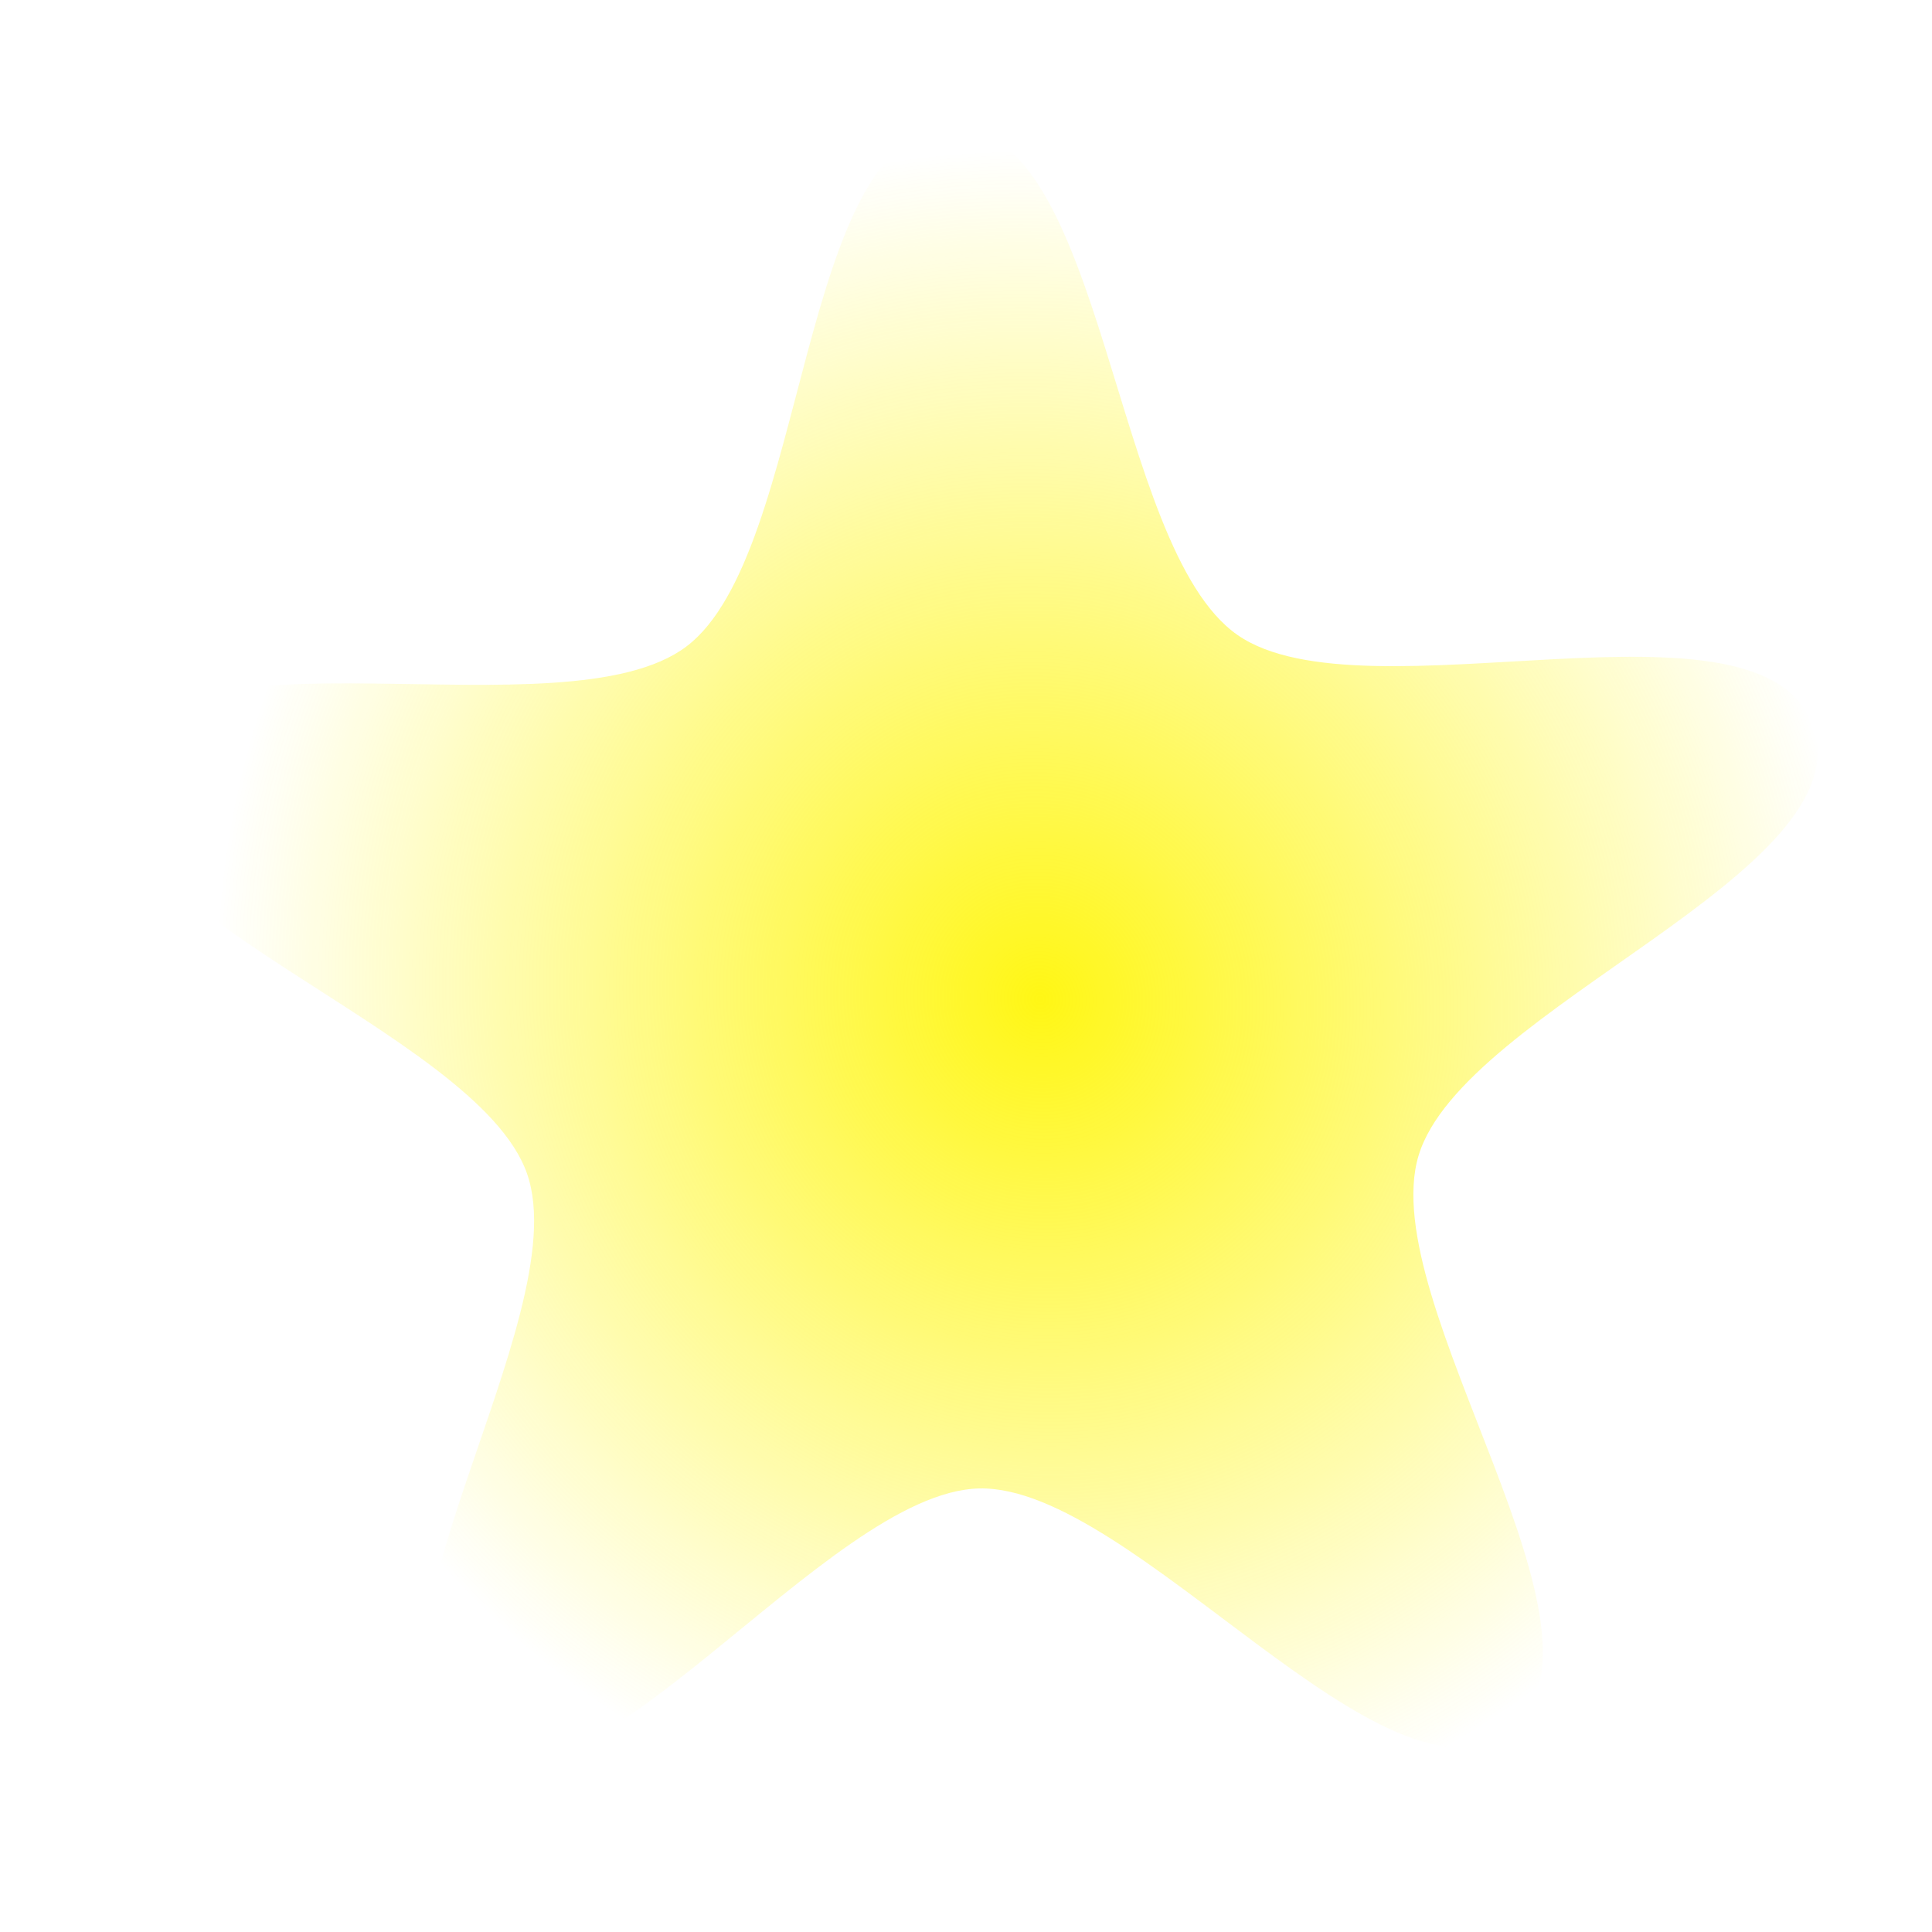
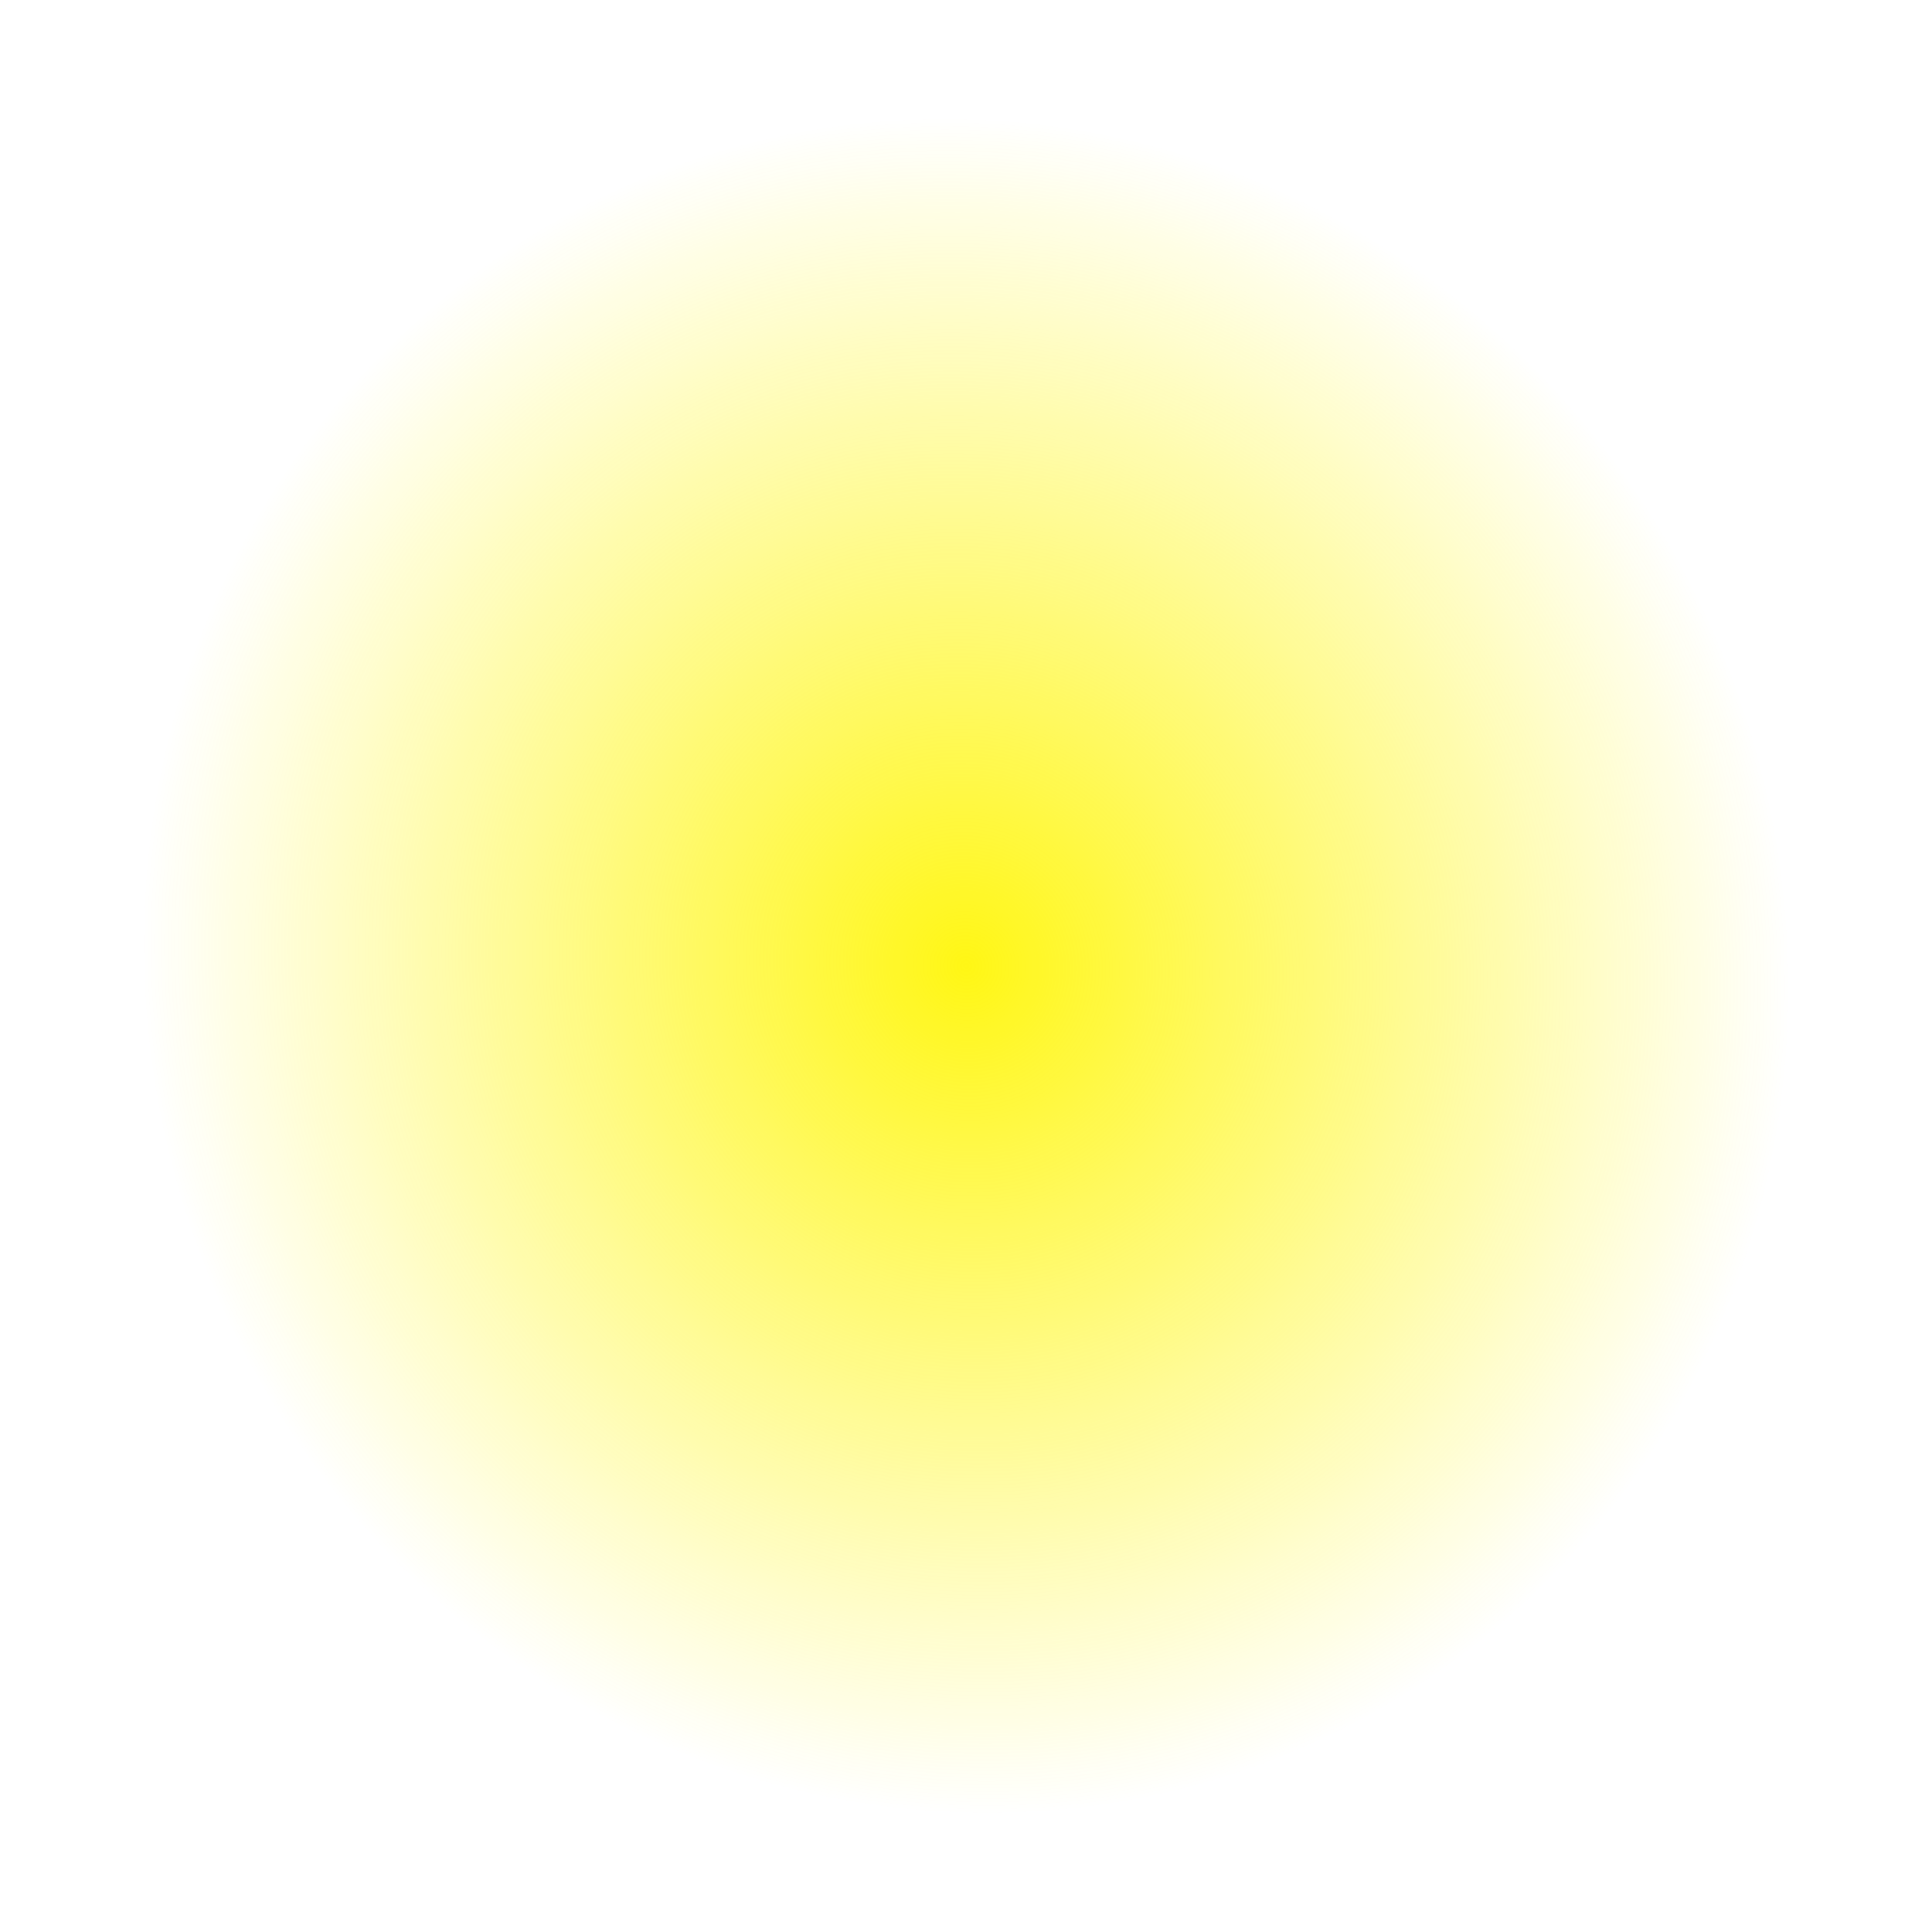
<svg xmlns="http://www.w3.org/2000/svg" xmlns:xlink="http://www.w3.org/1999/xlink" width="200" height="200" viewBox="0 0 52.917 52.917" version="1.1" id="svg1">
  <defs id="defs1">
    <linearGradient id="linearGradient2">
      <stop style="stop-color:#fff60d;stop-opacity:0.983;" offset="0" id="stop2" />
      <stop style="stop-color:#fff60d;stop-opacity:0;" offset="1" id="stop3" />
    </linearGradient>
-     <radialGradient xlink:href="#linearGradient2" id="radialGradient3" cx="27.462" cy="6.847" fx="27.462" fy="6.847" r="16.6" gradientTransform="matrix(1,0,0,1.040575,0,-0.2778254)" gradientUnits="userSpaceOnUse" />
+     <radialGradient xlink:href="#linearGradient2" id="radialGradient3" cx="25.986" cy="6.752" fx="25.986" fy="6.752" r="16.6" gradientTransform="matrix(1,0,0,1.040575,0,-0.2778254)" gradientUnits="userSpaceOnUse" />
  </defs>
  <g id="layer1">
-     <path style="fill:url(#radialGradient3);fill-opacity:0.983;stroke-width:0.265;stroke-linecap:round;stroke-linejoin:round;paint-order:markers fill stroke" id="path2" d="m 31.237,24.051 c -2.982,0.906 -5.417,-7.312 -8.362,-8.332 -2.945,-1.02 -9.942,3.93 -11.724,1.374 -1.783,-2.556 5.28,-7.412 5.34,-10.527 0.06,-3.116 -6.81,-8.241 -4.929,-10.726 1.88,-2.485 8.681,2.731 11.662,1.826 2.982,-0.906 5.733,-9.023 8.678,-8.003 2.945,1.02 0.085,9.1 1.868,11.656 1.783,2.556 10.353,2.664 10.293,5.78 -0.06,3.116 -8.628,2.893 -10.508,5.378 -1.88,2.485 0.665,10.669 -2.317,11.575 z" transform="matrix(1.268554,-0.468877,0.468877,1.268554,-9.561264,31.5535)" />
+     <path style="fill:url(#radialGradient3);fill-opacity:0.983;stroke-width:0.265;stroke-linecap:round;stroke-linejoin:round;paint-order:markers fill stroke" id="path2" d="M 31.237,24.051 C 28.414,24.908 22.851,24.801 20.063,23.835 17.275,22.869 12.838,19.513 11.151,17.093 9.463,14.673 7.846,9.349 7.903,6.399 c 0.057,-2.95 1.878,-8.207 3.658,-10.56 1.78,-2.353 6.343,-5.536 9.167,-6.393 2.823,-0.857 8.386,-0.75 11.174,0.216 2.788,0.966 7.225,4.322 8.913,6.742 1.688,2.42 3.304,7.744 3.247,10.693 -0.057,2.95 -1.878,8.207 -3.658,10.56 -1.78,2.353 -6.343,5.536 -9.167,6.393 z" transform="matrix(1.268554,-0.468877,0.468877,1.268554,-9.66606,30.0798)" />
  </g>
</svg>
